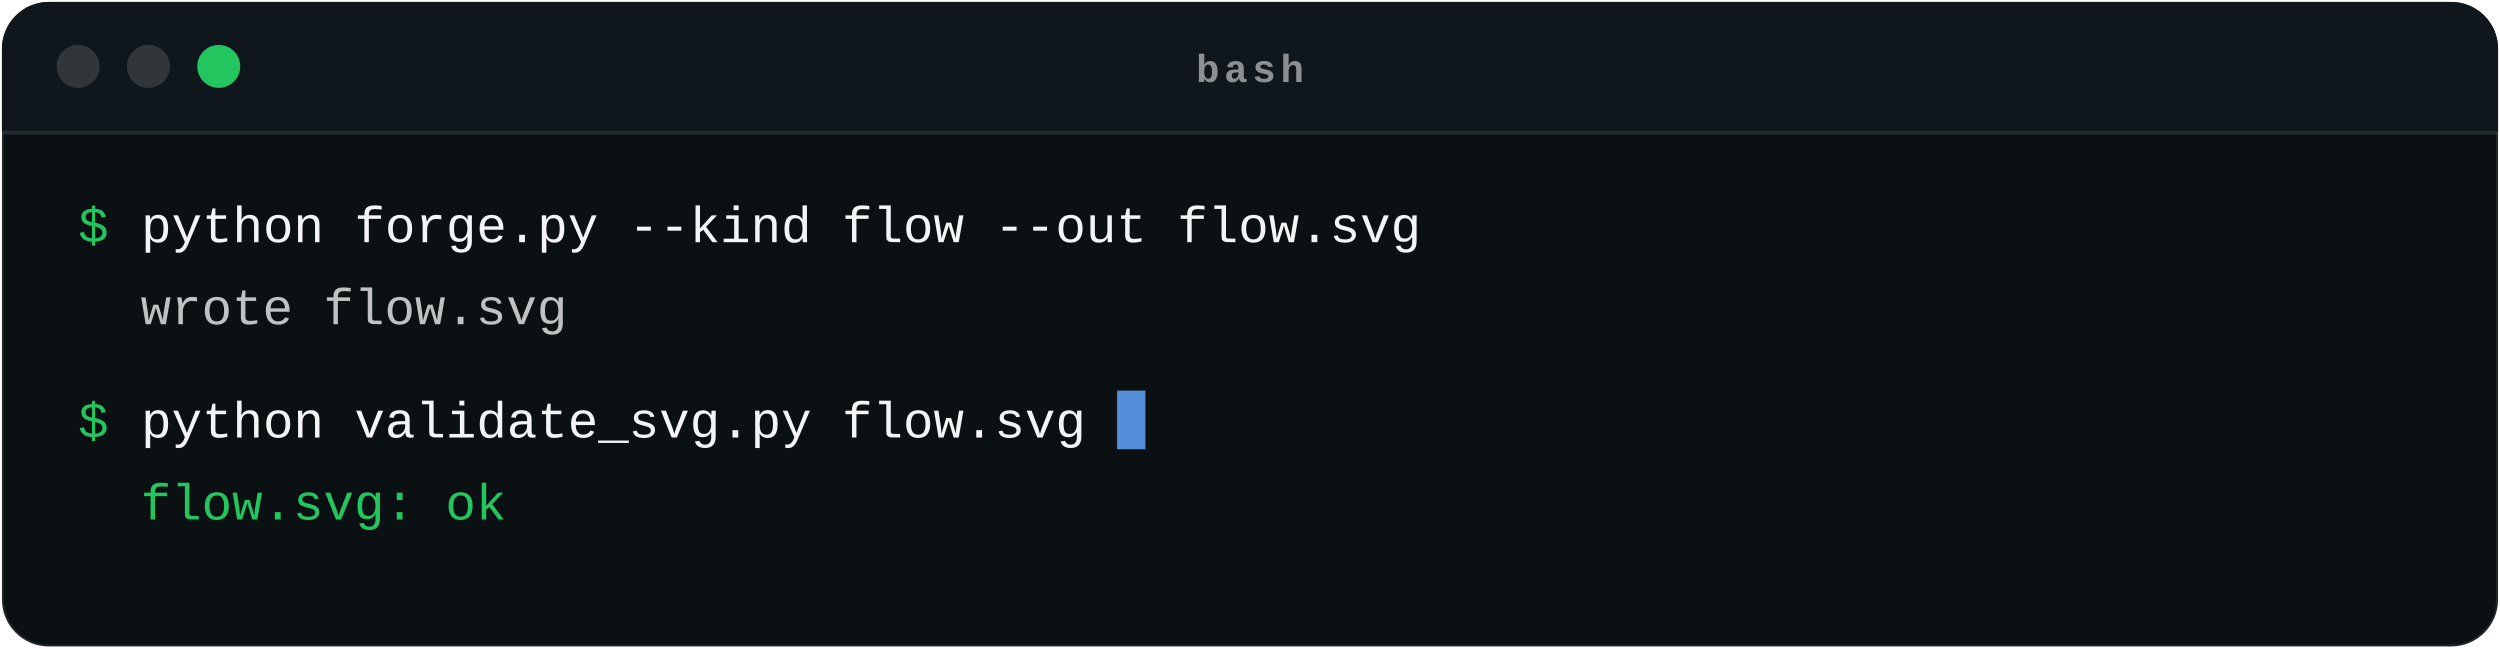
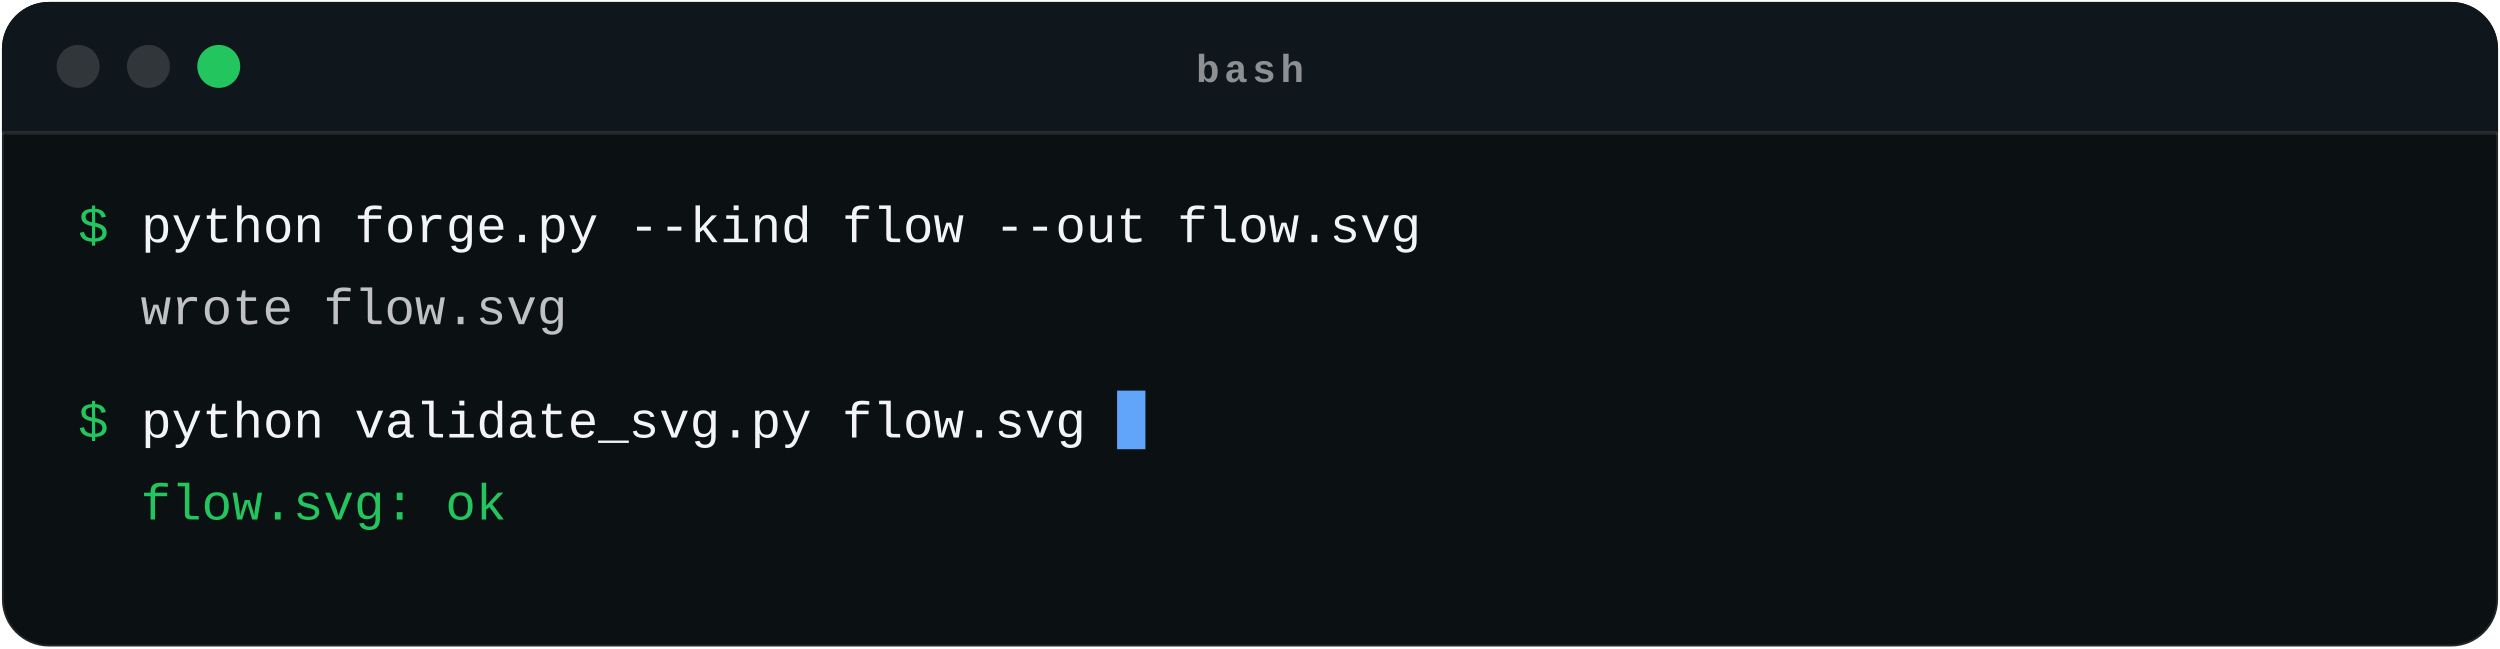
<svg xmlns="http://www.w3.org/2000/svg" width="640" height="166" viewBox="0 0 640 166" role="img" aria-labelledby="sf41339f-title sf41339f-desc" class="sf41339f-root">
  <style>.sf41339f-m{font-family:'JetBrains Mono','SFMono-Regular',Consolas,'Liberation Mono',Menlo,monospace;font-weight:700;letter-spacing:1.2px}.sf41339f-s{font-family:'Segoe UI',Inter,-apple-system,BlinkMacSystemFont,Helvetica,Arial,sans-serif;font-weight:600}.sf41339f-b{font-family:'Segoe UI',Inter,-apple-system,BlinkMacSystemFont,Helvetica,Arial,sans-serif;font-weight:800}.sf41339f-t{font-family:'JetBrains Mono','SFMono-Regular',Consolas,'Liberation Mono',Menlo,monospace;font-size:13px;white-space:pre}.sf41339f-cur{animation:sf41339f-cur 1.05s steps(1) infinite}@keyframes sf41339f-cur{50%{opacity:0}}</style>
  <defs>
    <clipPath id="sf41339f-win">
      <rect x="0.5" y="0.5" width="639" height="165" rx="12" />
    </clipPath>
    <clipPath id="sf41339f-c0">
      <rect x="36.12" y="47" width="603.88" height="20">
        <animate attributeName="width" values="0;0;8.06;16.12;24.18;32.24;40.3;48.36;56.42;64.48;72.54;80.6;88.66;96.72;104.78;112.84;120.9;128.96;137.02;145.08;153.14;161.2;169.26;177.32;185.38;193.44;201.5;209.56;217.62;225.68;233.74;241.8;249.86;257.92;265.98;274.04;282.1;290.16;298.22;306.28;314.34;322.4;330.46;603.88;603.88;0" keyTimes="0;0.052;0.056;0.059;0.062;0.066;0.069;0.072;0.075;0.079;0.082;0.085;0.089;0.092;0.095;0.099;0.102;0.105;0.108;0.112;0.115;0.118;0.122;0.125;0.128;0.131;0.135;0.138;0.141;0.145;0.148;0.151;0.154;0.158;0.161;0.164;0.168;0.171;0.174;0.177;0.181;0.184;0.187;0.191;0.981;1" calcMode="discrete" dur="8s" repeatCount="indefinite" />
      </rect>
    </clipPath>
    <clipPath id="sf41339f-c1">
      <rect x="36.12" y="97" width="603.88" height="20">
        <animate attributeName="width" values="0;0;8.06;16.12;24.18;32.24;40.3;48.36;56.42;64.48;72.54;80.6;88.66;96.72;104.78;112.84;120.9;128.96;137.02;145.08;153.14;161.2;169.26;177.32;185.38;193.44;201.5;209.56;217.62;225.68;233.74;241.8;603.88;603.88;0" keyTimes="0;0.268;0.271;0.275;0.278;0.281;0.285;0.288;0.291;0.294;0.298;0.301;0.304;0.308;0.311;0.314;0.318;0.321;0.324;0.327;0.331;0.334;0.337;0.341;0.344;0.347;0.35;0.354;0.357;0.36;0.364;0.367;0.37;0.981;1" calcMode="discrete" dur="8s" repeatCount="indefinite" />
      </rect>
    </clipPath>
  </defs>
  <rect x="0.5" y="0.5" width="639" height="165" rx="12" fill="#0b1012" stroke="rgba(255,255,255,0.09)" />
  <g clip-path="url(#sf41339f-win)">
    <rect width="640" height="34" fill="#0f171c" />
    <line x1="0" y1="34" x2="640" y2="34" stroke="rgba(255,255,255,0.09)" />
  </g>
  <circle cx="20" cy="17" r="5.5" fill="rgba(127,127,127,0.3)" />
  <circle cx="38" cy="17" r="5.5" fill="rgba(127,127,127,0.3)" />
  <circle cx="56" cy="17" r="5.5" fill="#22c55e" />
  <text class="sf41339f-m" x="320" y="21" fill="rgba(255,255,255,0.52)" font-size="10" text-anchor="middle">bash</text>
  <g>
    <animate attributeName="opacity" values="1;1;0;0" keyTimes="0;0.944;0.981;1" dur="8s" repeatCount="indefinite" />
    <text class="sf41339f-t" x="20" y="62" fill="#22c55e">$<animate attributeName="opacity" values="0;1;1;0" keyTimes="0;0.037;0.981;1" calcMode="discrete" dur="8s" repeatCount="indefinite" />
    </text>
    <text class="sf41339f-t" x="36.12" y="62" fill="#f3f4f6" clip-path="url(#sf41339f-c0)">python forge.py --kind flow --out flow.svg</text>
    <text class="sf41339f-t" x="36" y="83" fill="rgba(255,255,255,0.74)">wrote flow.svg<animate attributeName="opacity" values="0;1;1;0" keyTimes="0;0.209;0.981;1" calcMode="discrete" dur="8s" repeatCount="indefinite" />
    </text>
    <text class="sf41339f-t" x="20" y="112" fill="#22c55e">$<animate attributeName="opacity" values="0;1;1;0" keyTimes="0;0.253;0.981;1" calcMode="discrete" dur="8s" repeatCount="indefinite" />
    </text>
    <text class="sf41339f-t" x="36.12" y="112" fill="#f3f4f6" clip-path="url(#sf41339f-c1)">python validate_svg.py flow.svg</text>
    <text class="sf41339f-t" x="36" y="133" fill="#22c55e">flow.svg: ok<animate attributeName="opacity" values="0;1;1;0" keyTimes="0;0.389;0.981;1" calcMode="discrete" dur="8s" repeatCount="indefinite" />
    </text>
    <g class="sf41339f-cur">
-       <rect x="285.98" y="100" width="7.25" height="15" fill="#60a5fa" opacity="0.85">
+       <rect x="285.98" y="100" width="7.25" height="15" fill="#60a5fa">
        <animate attributeName="x" values="36.12;36.12;44.18;52.24;60.3;68.36;76.42;84.48;92.54;100.6;108.66;116.72;124.78;132.84;140.9;148.96;157.02;165.08;173.14;181.2;189.26;197.32;205.38;213.44;221.5;229.56;237.62;245.68;253.74;261.8;269.86;277.92;285.98;294.04;302.1;310.16;318.22;326.28;334.34;342.4;350.46;358.52;366.58;374.64;36.12;44.18;52.24;60.3;68.36;76.42;84.48;92.54;100.6;108.66;116.72;124.78;132.84;140.9;148.96;157.02;165.08;173.14;181.2;189.26;197.32;205.38;213.44;221.5;229.56;237.62;245.68;253.74;261.8;269.86;277.92;285.98;285.98;36.12" keyTimes="0;0.037;0.056;0.059;0.062;0.066;0.069;0.072;0.075;0.079;0.082;0.085;0.089;0.092;0.095;0.099;0.102;0.105;0.108;0.112;0.115;0.118;0.122;0.125;0.128;0.131;0.135;0.138;0.141;0.145;0.148;0.151;0.154;0.158;0.161;0.164;0.168;0.171;0.174;0.177;0.181;0.184;0.187;0.191;0.253;0.271;0.275;0.278;0.281;0.285;0.288;0.291;0.294;0.298;0.301;0.304;0.308;0.311;0.314;0.318;0.321;0.324;0.327;0.331;0.334;0.337;0.341;0.344;0.347;0.35;0.354;0.357;0.36;0.364;0.367;0.37;0.981;1" calcMode="discrete" dur="8s" repeatCount="indefinite" />
        <animate attributeName="y" values="50;50;100;100;50" keyTimes="0;0.037;0.253;0.981;1" calcMode="discrete" dur="8s" repeatCount="indefinite" />
      </rect>
    </g>
  </g>
</svg>
